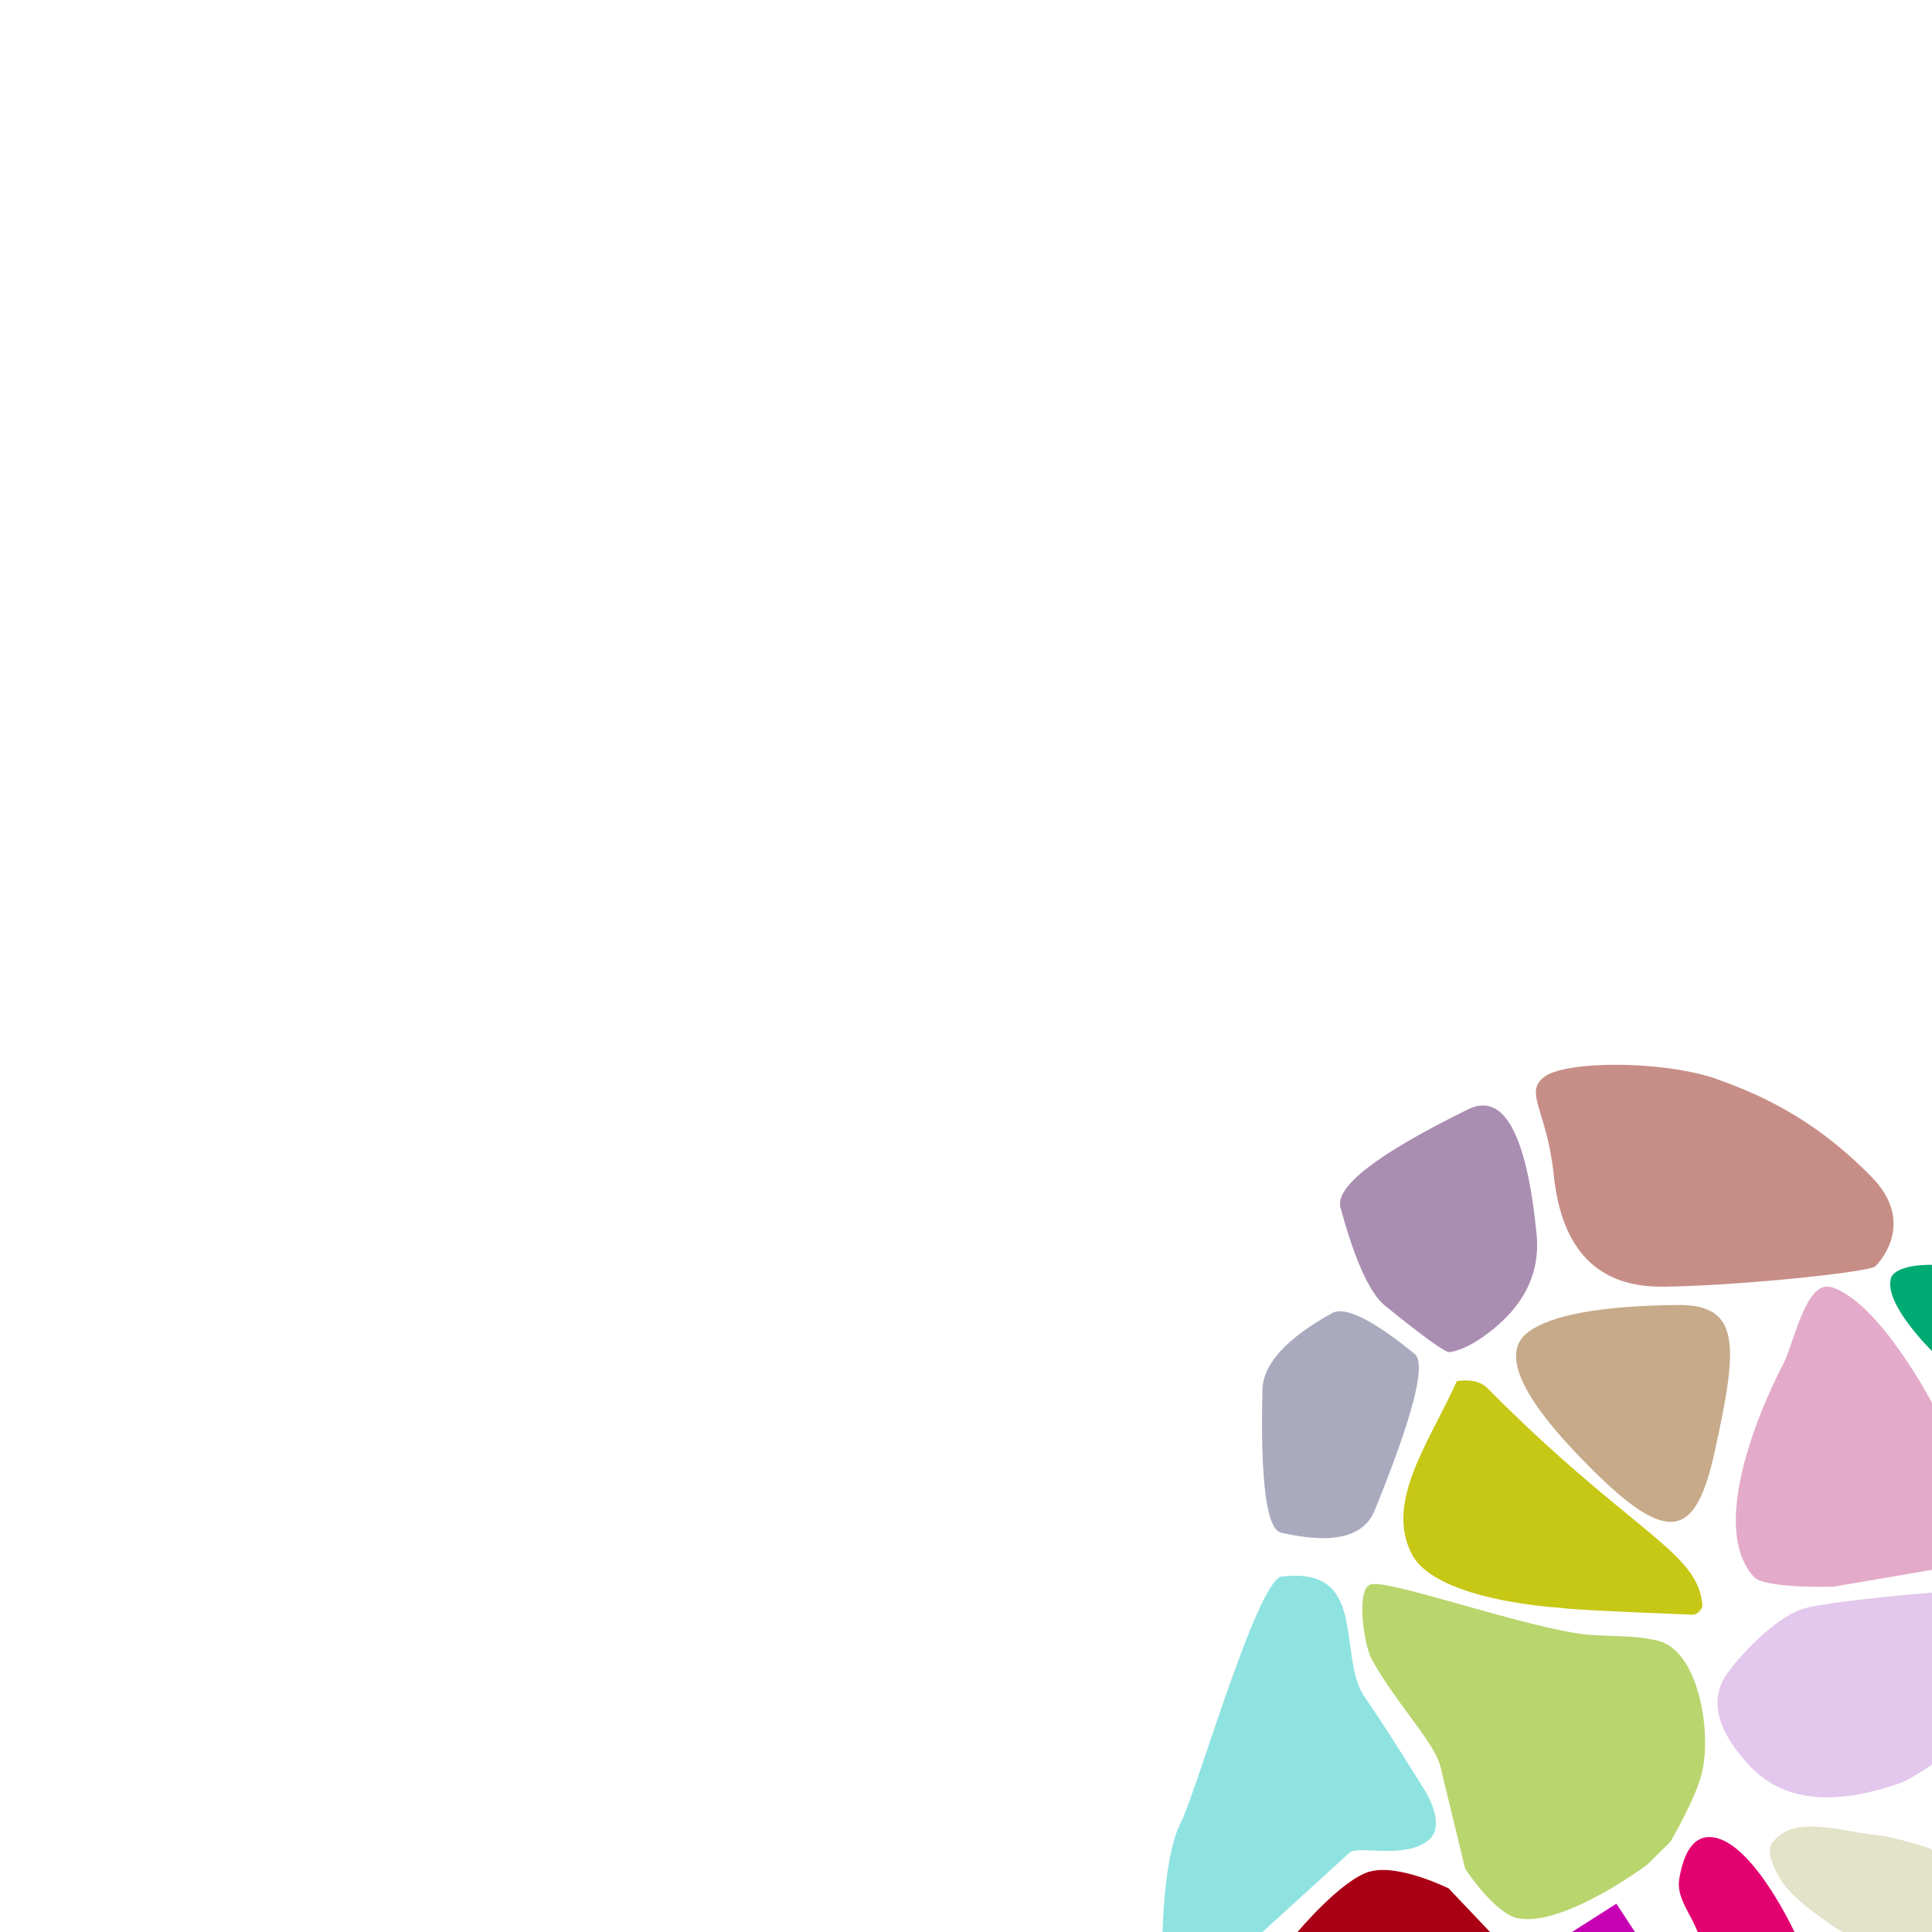
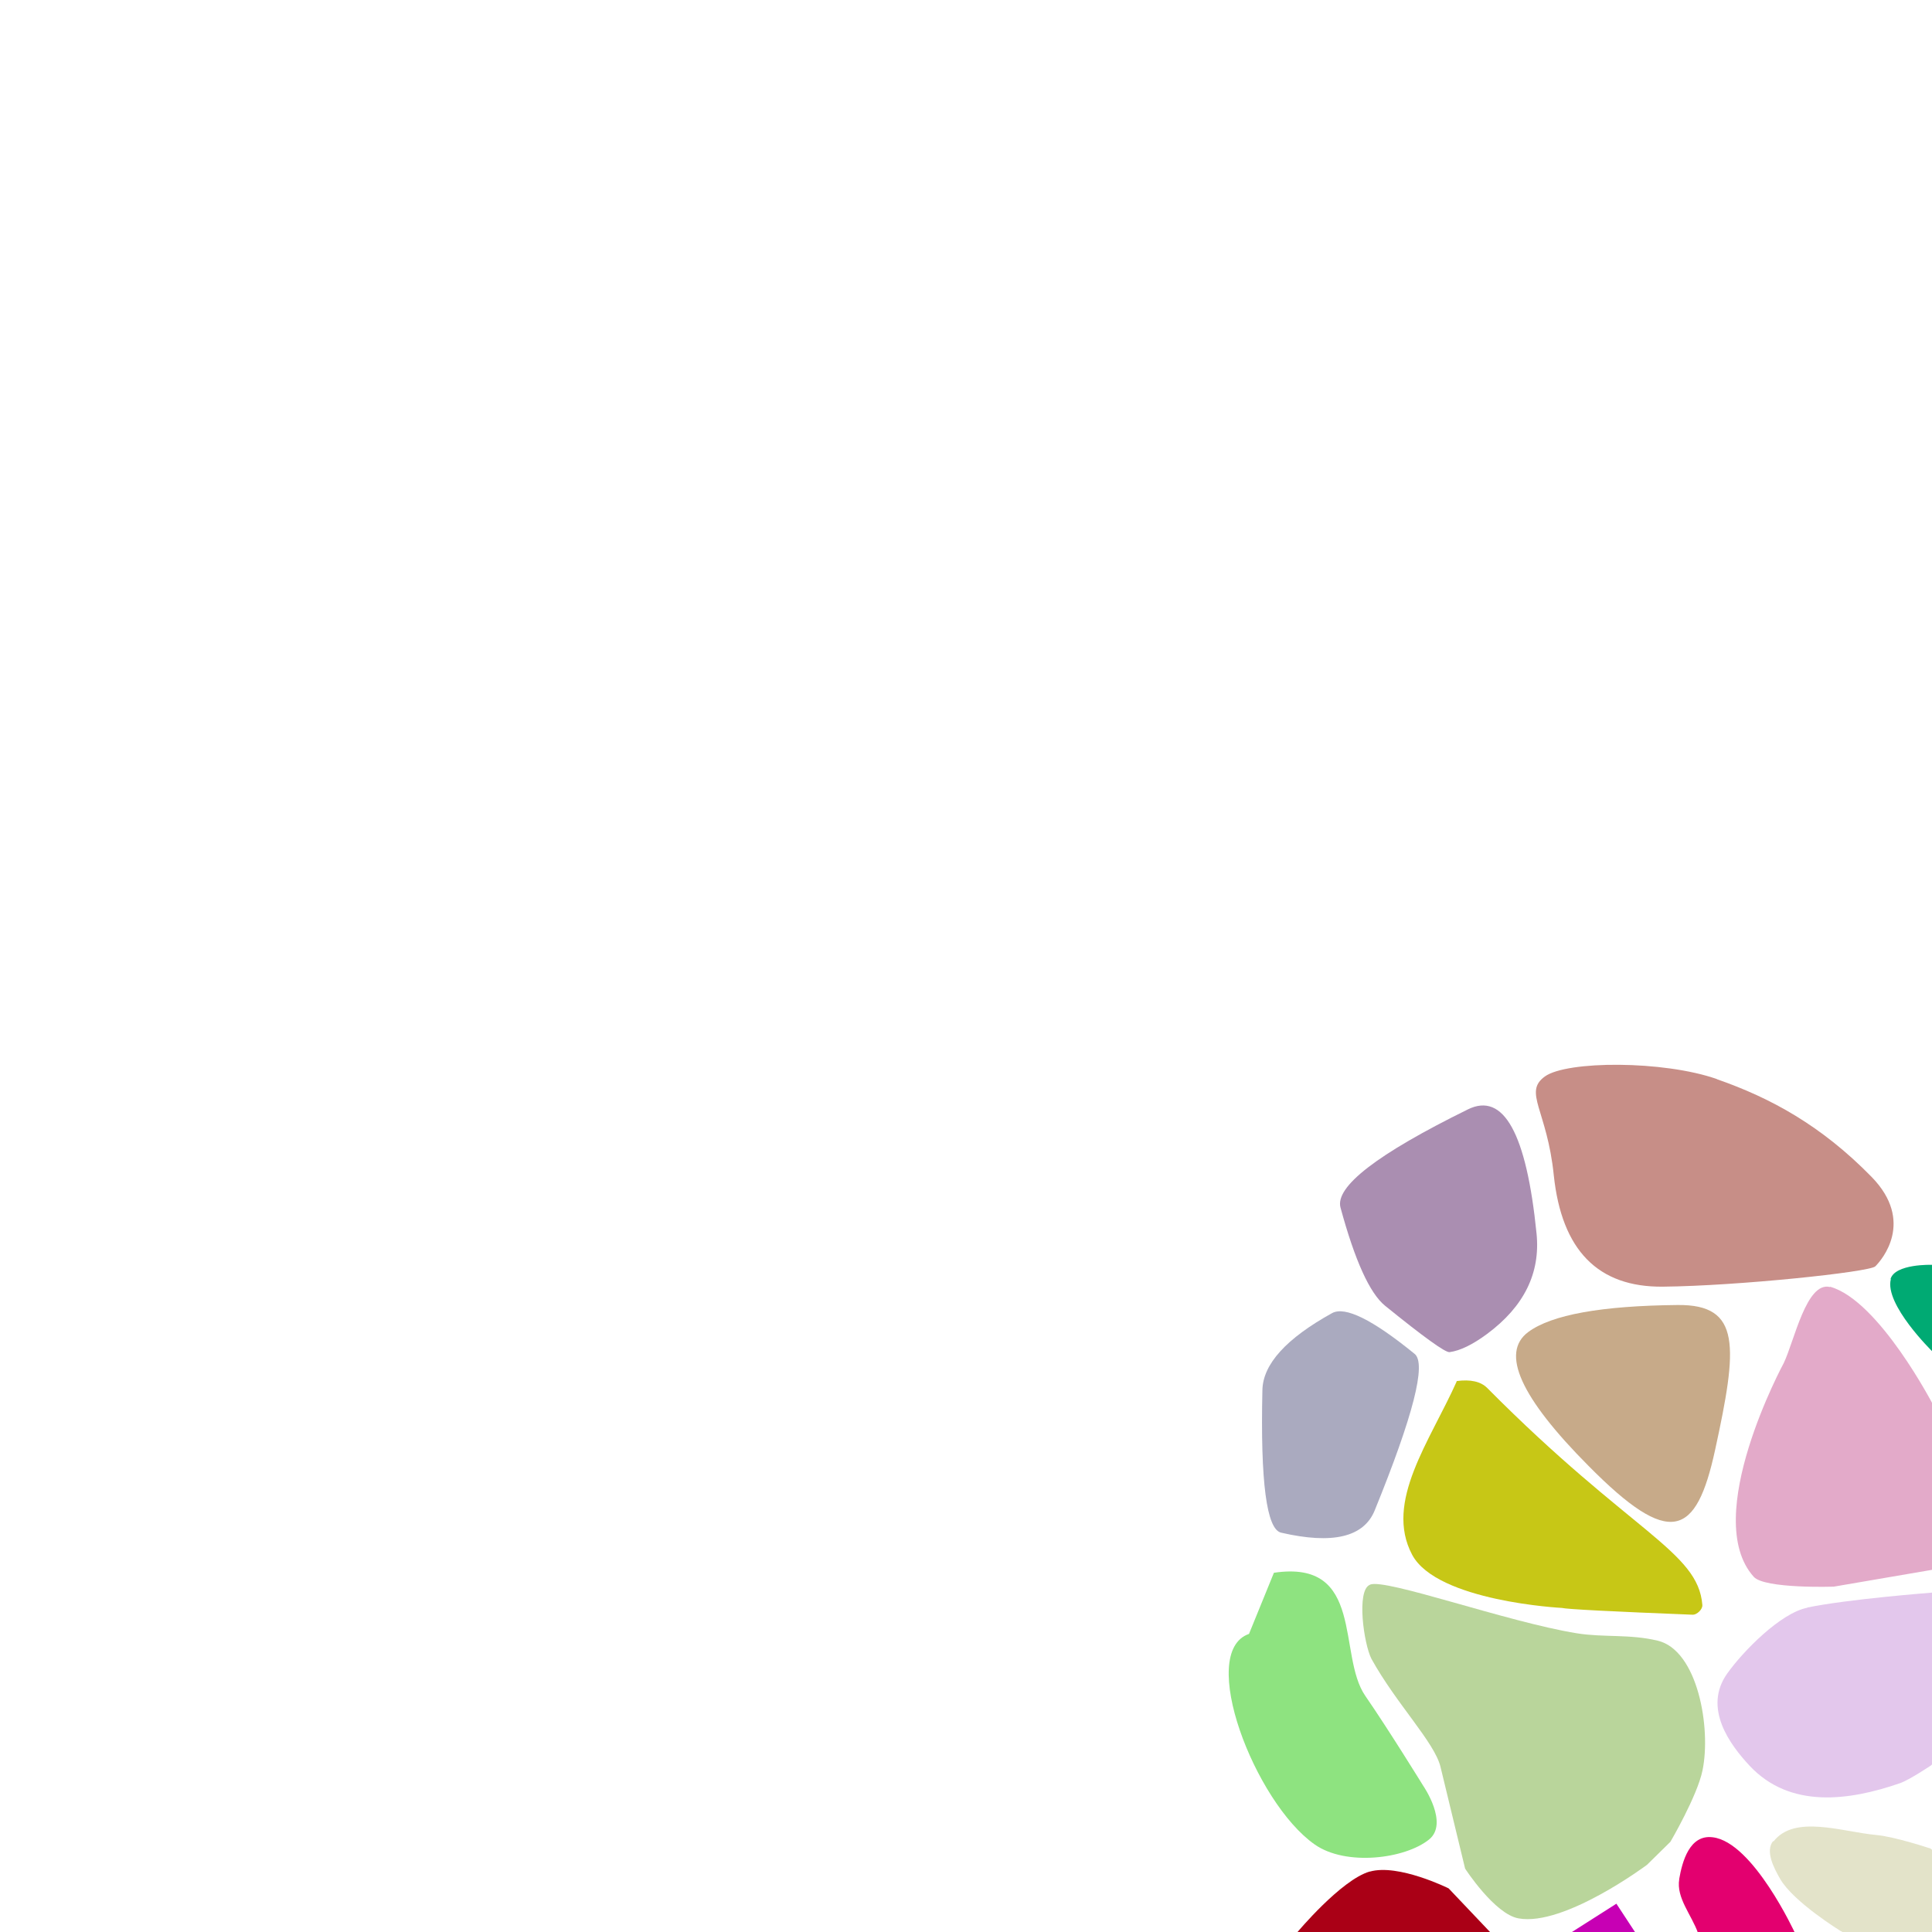
<svg xmlns="http://www.w3.org/2000/svg" width="512px" height="512px" contentScriptType="text/ecmascript" contentStyleType="text/css" version="1.1" viewBox="0 0 512 512">
  <g class="voronoi" stroke-width=".5">
    <path d="m479 426c10.8-2.22 32.8-3.92 32.8-3.92l18.6-2.48 2.17 0.445 0.978 25.5-21.8 22.3s-5.73 3.85-8.26 4.73c-13.5 4.66-29.1 6.8-39.8-4.61-5.16-5.52-12.5-15.3-5.93-24.5 4.16-5.85 14.1-16 21.2-17.4z" fill="#e3c7ec" />
-     <path d="m339 418c-7.07 4.72-22.2 57.7-26.2 65.3-4.31 8.28-4.69 28.4-4.69 28.4l-0.707 16.7 14.4-1.89 13.1-14.8 22.7-20.7c2.31-2.11 14.5 1.86 20.9-3.28 5.33-4.28-1.5-14.2-1.5-14.2s-9.25-15-15.4-23.9c-7.43-10.8 1.46-35.3-22.7-31.7z" fill="#8ee3e0" />
+     <path d="m331 433c-13.8 4.79 1.47 44.6 17.4 55.8 8.27 5.81 23.9 3.84 30.3-1.3 5.33-4.28-1.5-14.2-1.5-14.2s-9.25-15-15.4-23.9c-7.43-10.8-0.02-36.2-24.2-32.6z" fill="#8ee380" />
    <path d="m470 488c5.6-7.2 18.2-2.53 27.3-1.7 4.89 0.449 14.3 3.58 14.3 3.58l17.3 14 4.85 5.94-17.3 17.4-28.7-15.5s-12.5-7.7-16-13.8c-1.69-2.94-3.96-7.32-1.88-9.99z" fill="#e3e3c9" />
    <path d="m485 341c13 3.63 27.4 31.5 27.4 31.5l14.3 22.1 5.66 18.3-20 3.06-26.4 4.52s-18.3 0.607-21.2-2.61c-14.2-15.8 7.98-56.7 7.98-56.7 2.8-5.92 6-21.6 12.2-20.1z" fill="#e3aac9" />
    <path d="m393 543 7.56-20.8 27.8-17.7 31.9 48.6-0.753 28.4-48.8-24.7z" fill="#c700b4" />
    <path d="m501 339c1.12-4.14 11-3.81 11-3.81l12 3.27 32.6 24.3-4.04 26.2-33.4-16.2-7.06-14.6s-12.8-12.5-11-19.2z" fill="#00aa73" />
    <path d="m445 498c0.805-4.68 2.76-11.9 8.9-11.1 10.7 1.28 21.8 25.4 21.8 25.4l34.6 26.9-11.8 16.3-19 15.6-19.3-29.5s-6.78-19.5-10.2-29.3c-1.66-4.77-5.83-9.34-4.98-14.3z" fill="#e3006f" />
-     <path d="m363 420c-3.57 1.52-1.59 15.6 0.439 19.6 6.57 11.9 16.7 22.1 18.3 28.6l6.53 27s7.83 12.1 14.2 13.2c12.1 2.16 34-14.2 34-14.2l6.21-6.11s7.1-12.1 8.5-18.9c2.34-11.2-1.25-31.9-11.9-34.4-7.4-1.78-14.3-0.808-21.4-1.95-18.5-3-50.7-14.6-54.8-12.9z" fill="#b9d56e" />
+     <path d="m363 420c-3.57 1.52-1.59 15.6 0.439 19.6 6.57 11.9 16.7 22.1 18.3 28.6l6.53 27s7.83 12.1 14.2 13.2c12.1 2.16 34-14.2 34-14.2l6.21-6.11s7.1-12.1 8.5-18.9c2.34-11.2-1.25-31.9-11.9-34.4-7.4-1.78-14.3-0.808-21.4-1.95-18.5-3-50.7-14.6-54.8-12.9z" fill="#b9d59b" />
    <path d="m363 496c7.56-2.18 20.9 4.44 20.9 4.44l13.1 13.8-11.2 25.7-19.1 1.93-41.4-12 18.5-17.8s11.6-13.9 19.2-16.1z" fill="#aa0016" />
    <path d="m386 366c3.71-0.499 6.43 0.114 8.14 1.84 38 38.3 55.9 43.2 57 57.5 0.093 1.2-1.49 2.59-2.51 2.58-21.7-0.86-33.3-1.46-34.7-1.8 0 0-33.1-1.7-39.7-14.1-7.43-14 4.74-30.1 11.8-45.9z" fill="#c7c716" />
    <path d="m389 294q14.2-6.98 18.2 32.9 1.59 15.7-13.1 26.6-5.77 4.27-9.95 4.83-1.65 0.221-17.1-12.3-6.08-4.94-11.8-26-2.25-8.31 33.7-26z" fill="#aa8eb1" />
    <path d="m405 353c6.19-4.58 19.4-6.96 39.6-7.16 16.9-0.166 15.9 11 9.9 38.5-4.99 22.9-11.9 26-33.5 4.16-18.1-18.2-23.4-30-16-35.5z" fill="#c7aa89" />
    <path d="m455 286c14.3 4.98 27.7 12.3 41 25.9 11.5 11.8 2.7 22 0.97 23.7-1.51 1.51-36.5 5.19-56.3 5.38-17.2 0.171-26.8-9.66-28.9-29.5-1.75-17.3-8.16-22-2.37-26.2s31.4-4.29 45.6 0.685z" fill="#c78e87" />
    <path d="m353 348q5.14-2.86 21.9 10.8 4.73 3.84-10.6 41.5-4.34 10.6-24.8 5.87-5.77-1.34-4.95-37.8 0.229-10.3 18.5-20.4z" fill="#aaaabf" />
  </g>
</svg>
